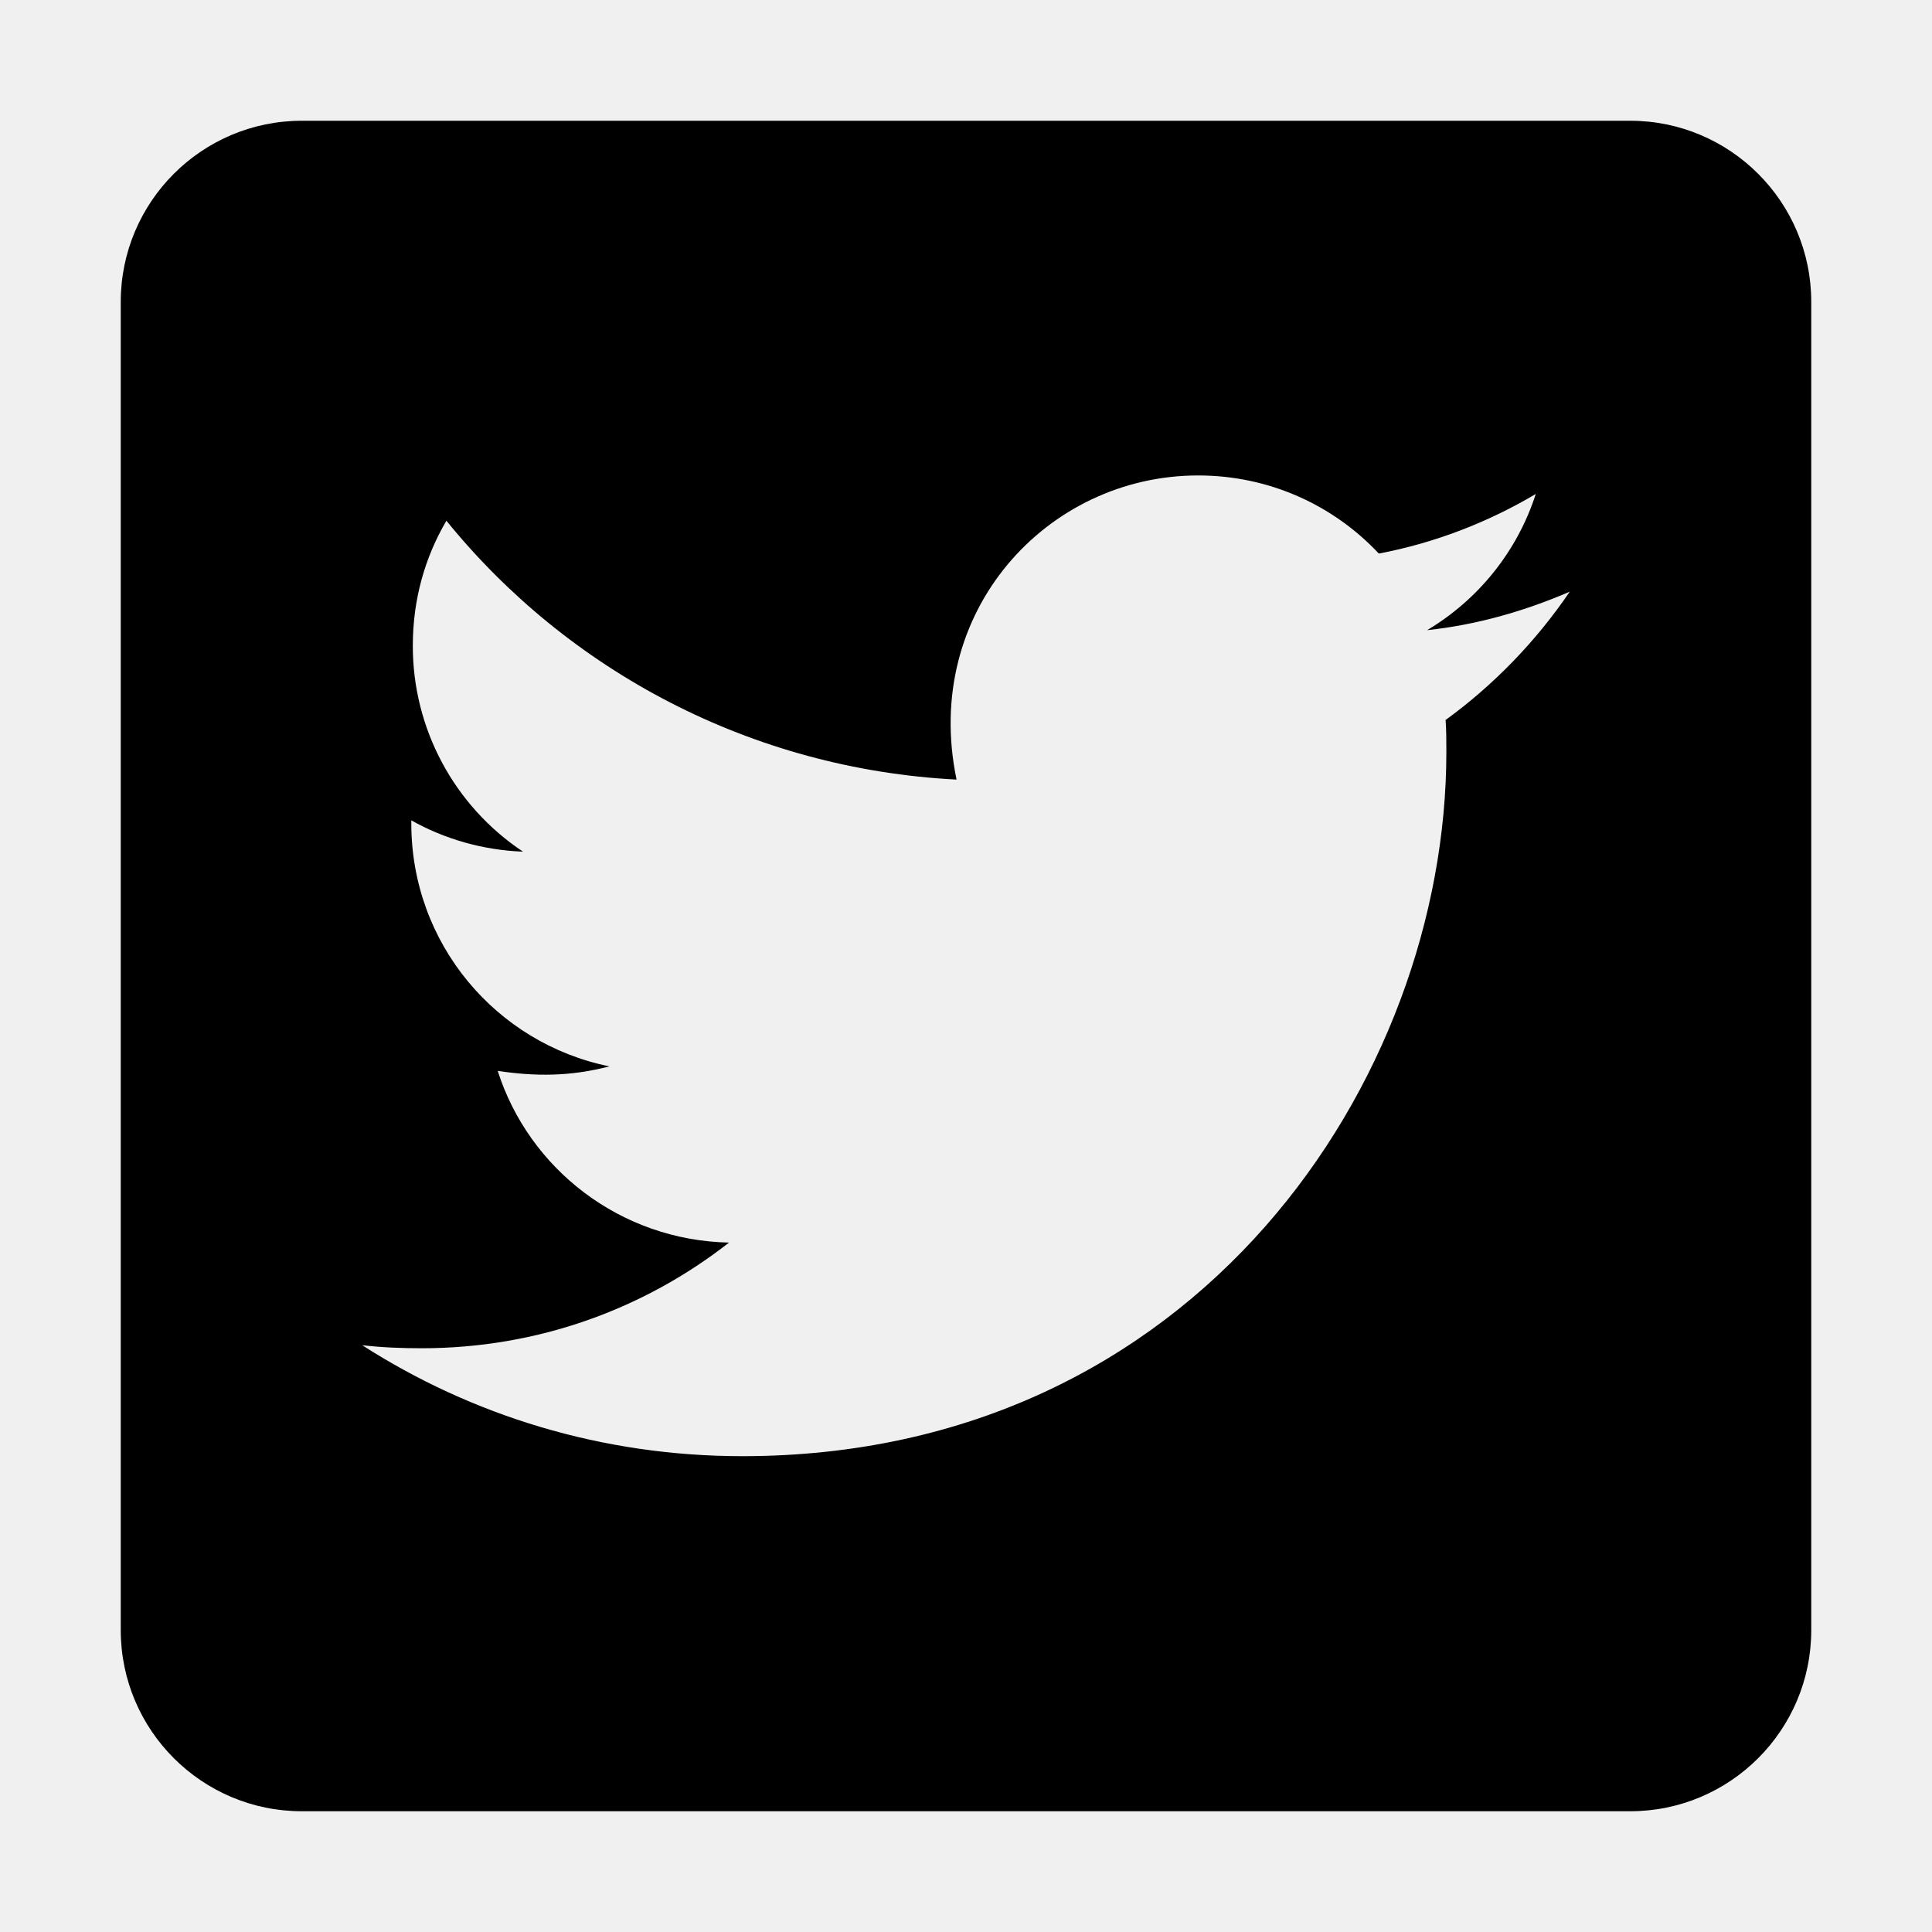
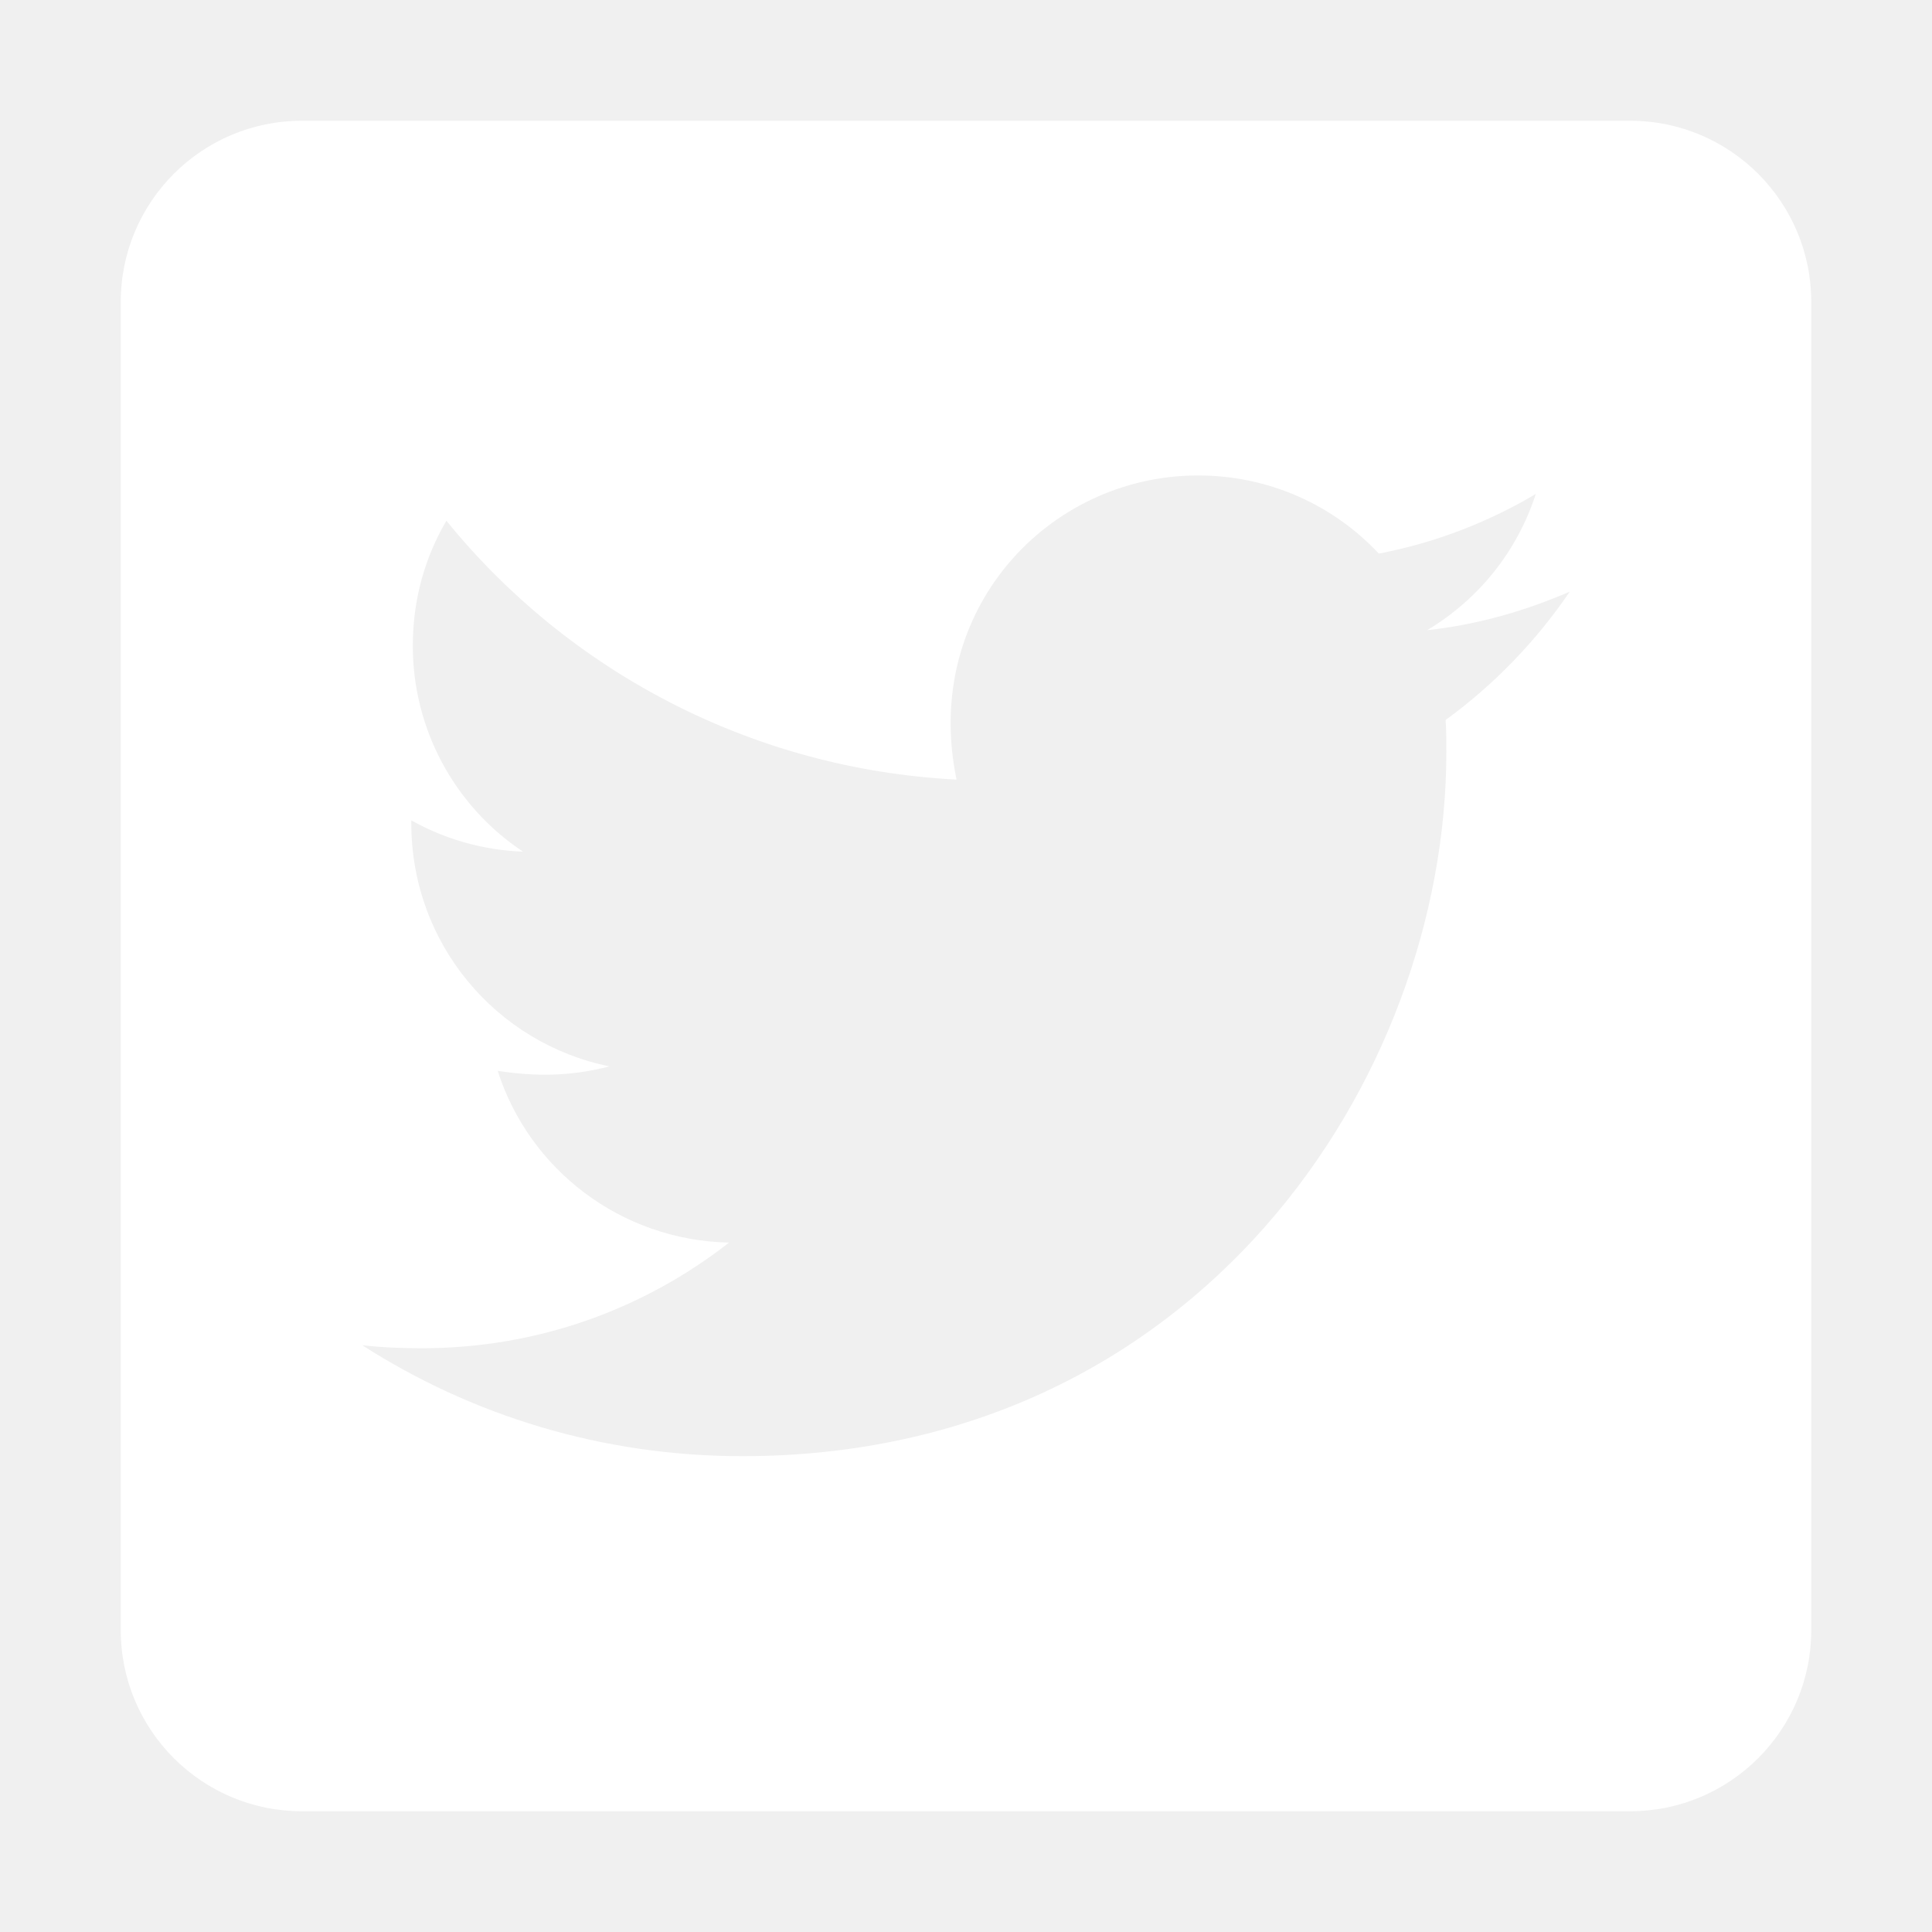
<svg xmlns="http://www.w3.org/2000/svg" aria-hidden="true" height="27" width="27" focusable="false" data-prefix="fab" data-icon="twitter-square" class="svg-inline--fa fa-twitter-square fa-w-14" role="img" viewBox="0 0 448 512">
-   <path fill="currentColor" d="M400 32H48C21.5 32 0 53.5 0 80v352c0 26.5 21.5 48 48 48h352c26.5 0 48-21.5 48-48V80c0-26.5-21.5-48-48-48zm-48.9 158.8c.2 2.8.2 5.7.2 8.5 0 86.7-66 186.6-186.6 186.6-37.2 0-71.7-10.8-100.7-29.4 5.3.6 10.4.8 15.8.8 30.7 0 58.9-10.4 81.4-28-28.8-.6-53-19.5-61.3-45.5 10.1 1.5 19.2 1.5 29.6-1.2-30-6.1-52.5-32.5-52.5-64.4v-.8c8.7 4.9 18.9 7.9 29.6 8.3a65.447 65.447 0 0 1-29.2-54.6c0-12.2 3.2-23.4 8.9-33.1 32.3 39.8 80.8 65.8 135.2 68.6-9.3-44.5 24-80.6 64-80.6 18.9 0 35.9 7.9 47.9 20.7 14.8-2.8 29-8.3 41.6-15.8-4.9 15.2-15.2 28-28.8 36.1 13.2-1.4 26-5.1 37.8-10.2-8.9 13.1-20.1 24.7-32.9 34z" />
+   <path fill="#FFFFFF" d="M400 32H48C21.5 32 0 53.5 0 80v352c0 26.5 21.5 48 48 48h352c26.5 0 48-21.5 48-48V80c0-26.5-21.5-48-48-48zm-48.9 158.8c.2 2.8.2 5.7.2 8.5 0 86.7-66 186.6-186.6 186.6-37.2 0-71.7-10.8-100.7-29.4 5.3.6 10.4.8 15.8.8 30.7 0 58.9-10.4 81.4-28-28.8-.6-53-19.5-61.3-45.5 10.1 1.5 19.2 1.5 29.6-1.2-30-6.1-52.5-32.5-52.5-64.4v-.8c8.7 4.9 18.9 7.9 29.6 8.3a65.447 65.447 0 0 1-29.2-54.6c0-12.2 3.2-23.4 8.9-33.1 32.3 39.8 80.8 65.8 135.2 68.6-9.3-44.5 24-80.6 64-80.6 18.9 0 35.9 7.9 47.9 20.7 14.8-2.8 29-8.3 41.6-15.8-4.9 15.2-15.2 28-28.8 36.1 13.2-1.4 26-5.1 37.8-10.2-8.9 13.1-20.1 24.7-32.9 34z" />
</svg>
